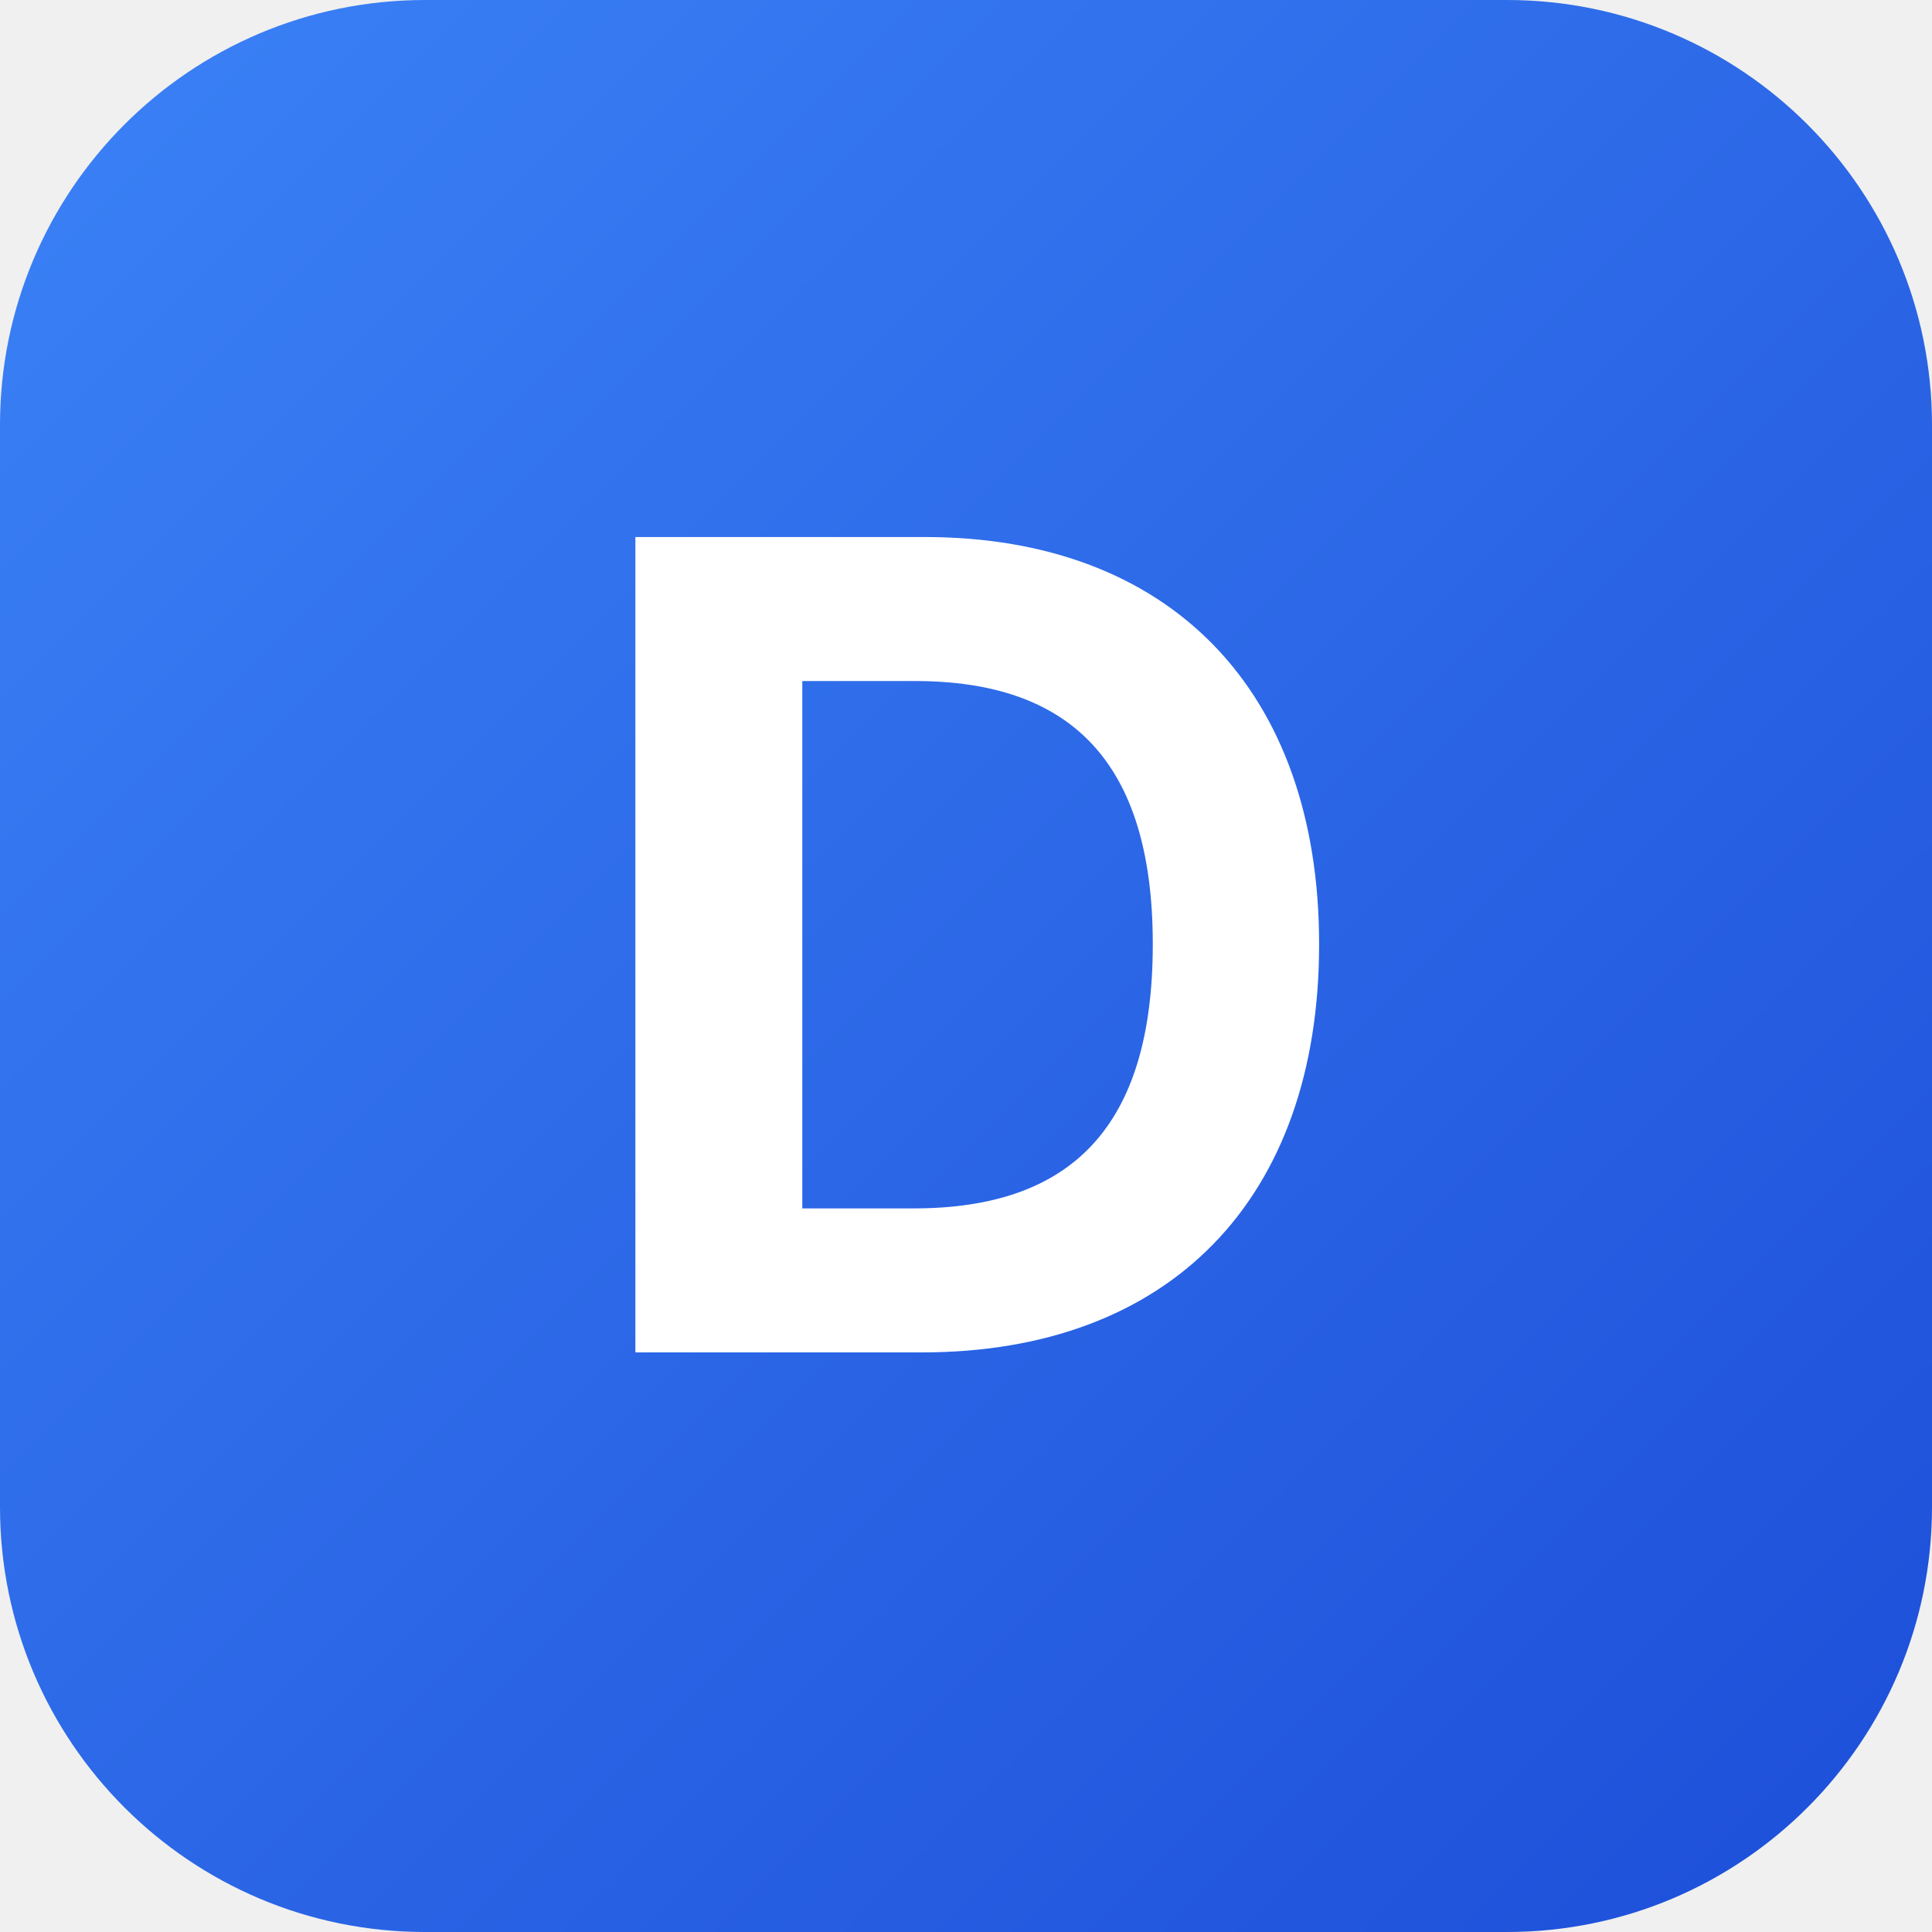
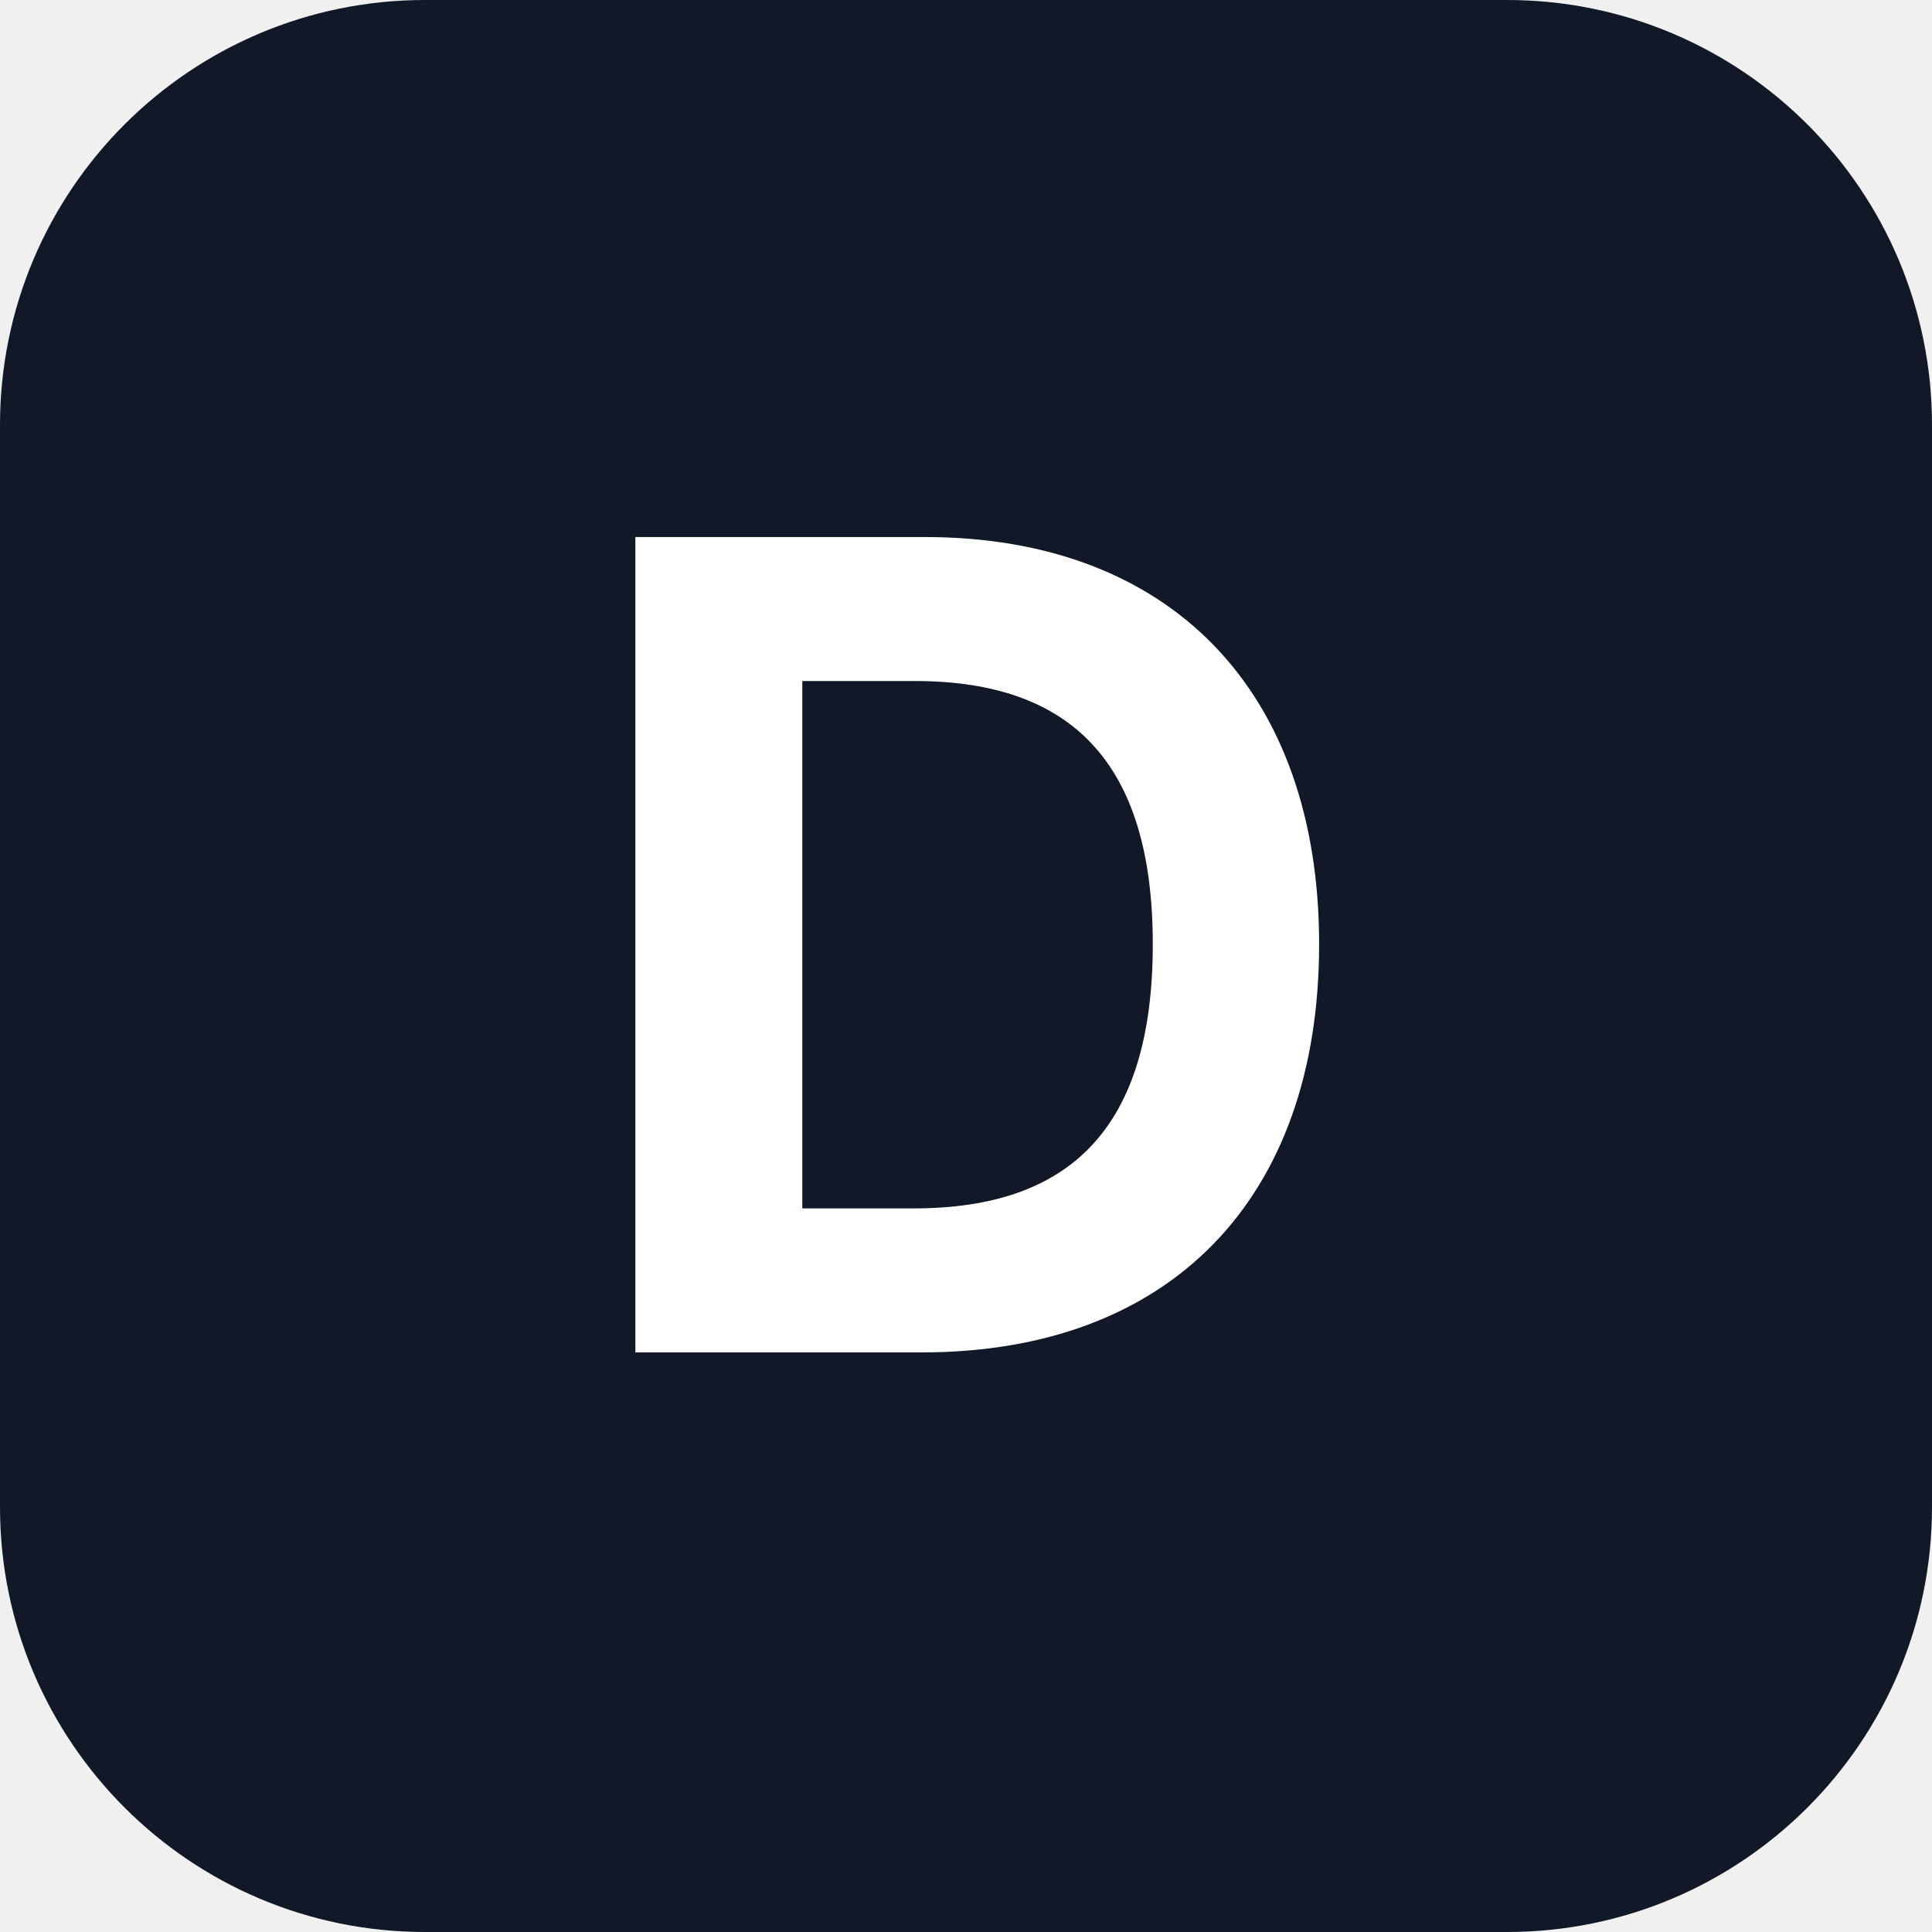
<svg xmlns="http://www.w3.org/2000/svg" viewBox="0 0 100 100">
-   <defs>
-     <linearGradient id="bg" x1="0%" y1="0%" x2="100%" y2="100%">
-       <stop offset="0%" stop-color="#3B82F6" />
-       <stop offset="100%" stop-color="#1D4ED8" />
-     </linearGradient>
-   </defs>
-   <rect width="100" height="100" rx="22" fill="url(#bg)" />
+   <rect width="100" height="100" rx="22" fill="#111827" />
  <text x="50" y="70" font-family="system-ui, -apple-system, BlinkMacSystemFont, 'Segoe UI', sans-serif" font-size="58" font-weight="700" fill="white" text-anchor="middle">D</text>
</svg>
